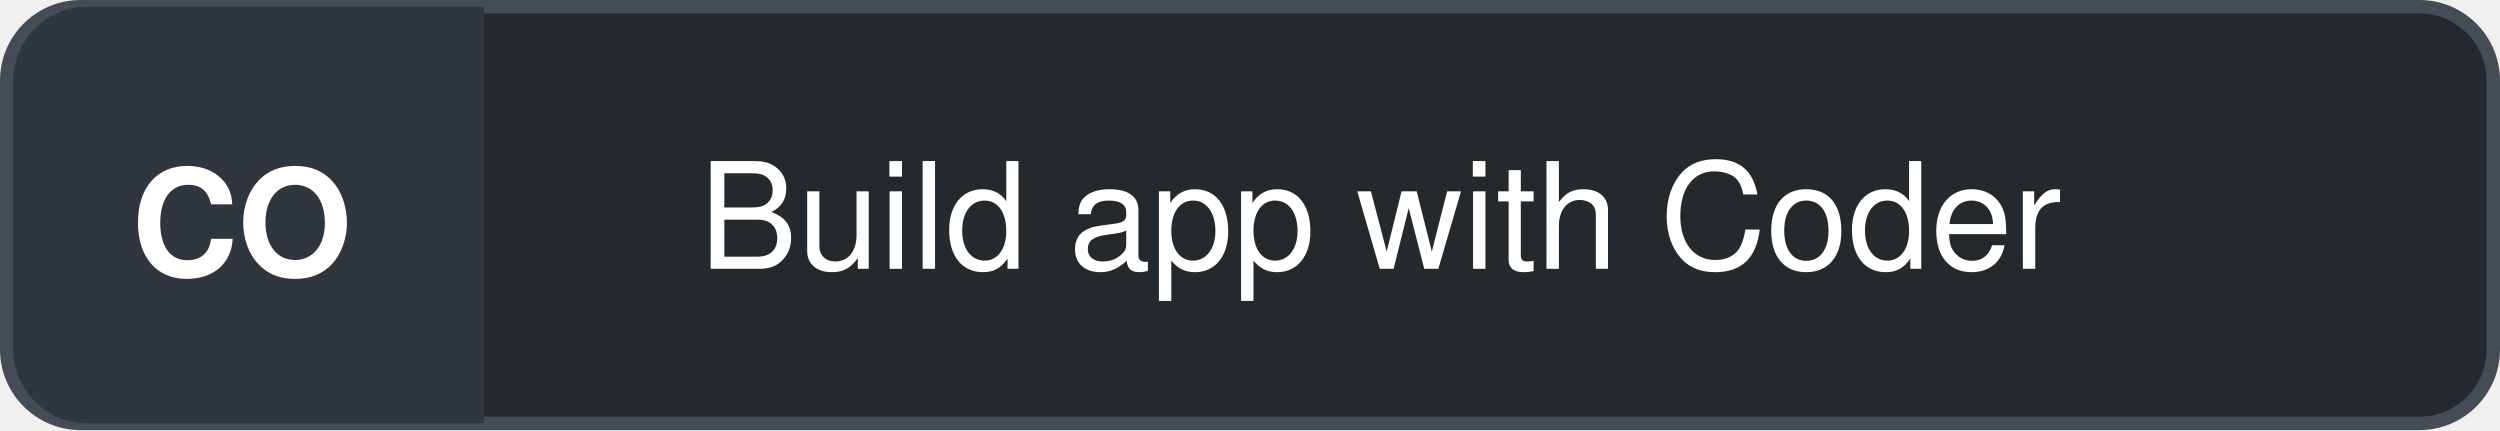
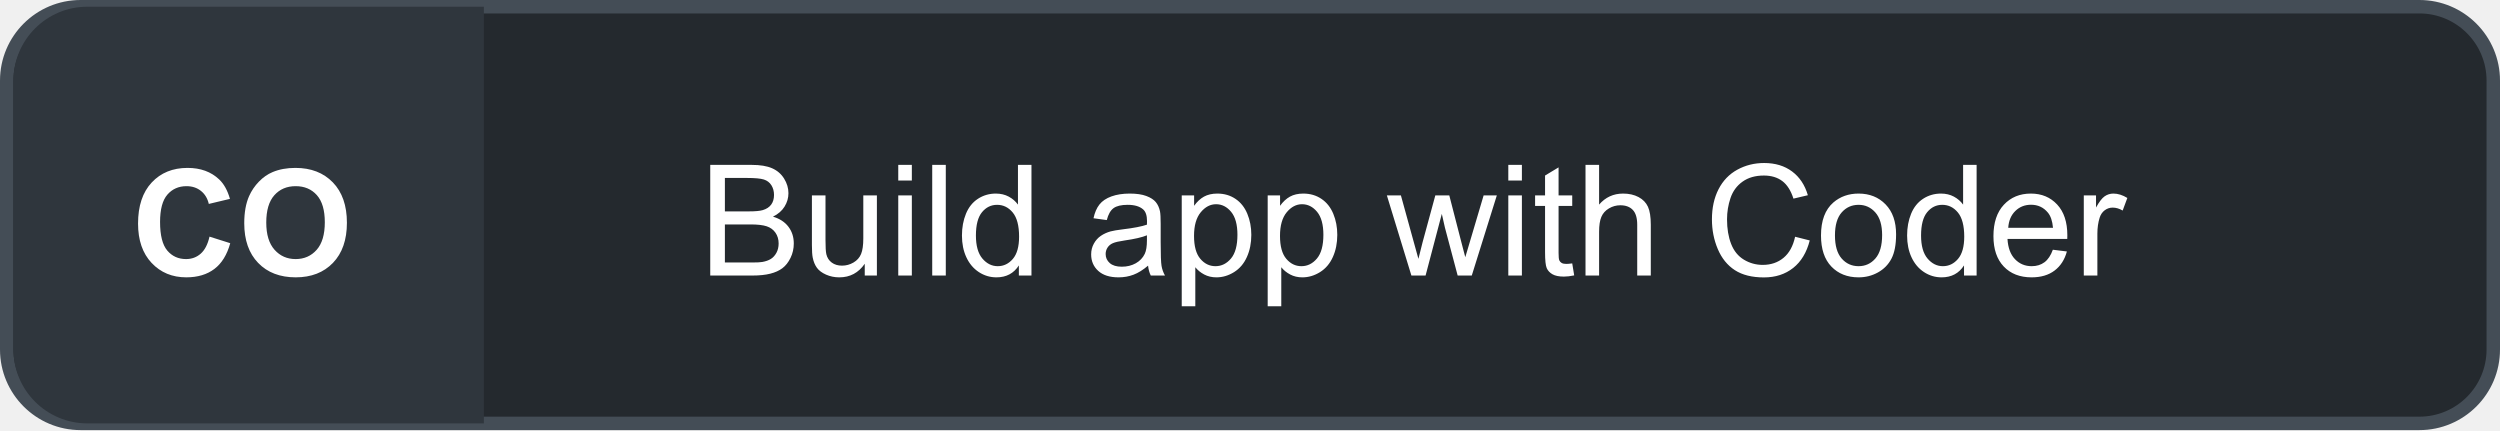
<svg xmlns="http://www.w3.org/2000/svg" fill="none" height="32" viewBox="0 0 186 32" width="186" role="img" aria-label="Build app with Coder">
  <rect x="0.5" y="0.5" width="185" height="31" rx="5.5" fill="#24292e" stroke="#444d56" />
  <path d="m6.5.5h29.5v31h-29.5c-3.038 0-5.5-2.462-5.5-5.5v-20c0-3.038 2.462-5.5 5.5-5.5z" fill="#2f363d" />
-   <text x="18" y="20.5" font-family="-apple-system,Segoe UI,Helvetica,Arial,sans-serif" font-size="11" font-weight="700" fill="#fff" text-anchor="middle">CO</text>
-   <text x="52" y="20" font-family="-apple-system,Segoe UI,Helvetica,Arial,sans-serif" font-size="11" font-weight="500" fill="#fff">Build app with Coder</text>
+   <path fill="#fff" d="M15.588 17.605 17.13 18.094Q16.775 19.383 15.951 20.009Q15.126 20.634 13.859 20.634Q12.291 20.634 11.281 19.563Q10.271 18.491 10.271 16.633Q10.271 14.667 11.286 13.579Q12.301 12.492 13.956 12.492Q15.4 12.492 16.303 13.346Q16.84 13.851 17.108 14.796L15.535 15.172Q15.395 14.56 14.952 14.205Q14.509 13.851 13.875 13.851Q13 13.851 12.454 14.479Q11.909 15.107 11.909 16.515Q11.909 18.008 12.446 18.642Q12.983 19.275 13.843 19.275Q14.477 19.275 14.933 18.873Q15.39 18.47 15.588 17.605ZM18.172 16.611Q18.172 15.408 18.532 14.592Q18.8 13.99 19.265 13.512Q19.729 13.034 20.283 12.803Q21.019 12.492 21.98 12.492Q23.72 12.492 24.765 13.571Q25.81 14.651 25.81 16.574Q25.81 18.48 24.773 19.557Q23.736 20.634 22.001 20.634Q20.245 20.634 19.208 19.563Q18.172 18.491 18.172 16.611ZM19.81 16.558Q19.81 17.895 20.428 18.585Q21.045 19.275 21.996 19.275Q22.947 19.275 23.556 18.591Q24.166 17.906 24.166 16.536Q24.166 15.183 23.573 14.517Q22.979 13.851 21.996 13.851Q21.013 13.851 20.412 14.525Q19.81 15.199 19.81 16.558Z" />
+   <path fill="#fff" d="M52.842 20.5V12.268H55.931Q56.874 12.268 57.444 12.518Q58.014 12.768 58.337 13.287Q58.66 13.807 58.66 14.374Q58.66 14.902 58.373 15.368Q58.087 15.834 57.509 16.12Q58.255 16.339 58.657 16.867Q59.058 17.395 59.058 18.114Q59.058 18.692 58.814 19.189Q58.57 19.686 58.21 19.955Q57.851 20.225 57.309 20.362Q56.767 20.5 55.981 20.5ZM53.932 15.727H55.712Q56.436 15.727 56.75 15.632Q57.166 15.508 57.377 15.222Q57.587 14.935 57.587 14.503Q57.587 14.093 57.391 13.781Q57.194 13.47 56.829 13.355Q56.464 13.24 55.577 13.24H53.932ZM53.932 19.529H55.981Q56.509 19.529 56.722 19.489Q57.099 19.422 57.351 19.265Q57.604 19.107 57.767 18.807Q57.93 18.507 57.93 18.114Q57.93 17.653 57.694 17.313Q57.458 16.974 57.04 16.836Q56.621 16.698 55.835 16.698H53.932ZM64.337 20.5V19.624Q63.64 20.635 62.444 20.635Q61.917 20.635 61.459 20.433Q61.001 20.23 60.779 19.924Q60.558 19.618 60.468 19.175Q60.406 18.877 60.406 18.231V14.537H61.417V17.844Q61.417 18.636 61.479 18.911Q61.574 19.31 61.883 19.537Q62.192 19.764 62.646 19.764Q63.101 19.764 63.5 19.531Q63.899 19.298 64.064 18.897Q64.23 18.495 64.23 17.732V14.537H65.241V20.5ZM66.83 13.43V12.268H67.841V13.43ZM66.83 20.5V14.537H67.841V20.5ZM69.357 20.5V12.268H70.367V20.5ZM75.803 20.5V19.748Q75.236 20.635 74.135 20.635Q73.422 20.635 72.824 20.242Q72.226 19.849 71.898 19.144Q71.569 18.439 71.569 17.524Q71.569 16.631 71.867 15.904Q72.164 15.177 72.76 14.789Q73.355 14.402 74.09 14.402Q74.629 14.402 75.051 14.629Q75.472 14.857 75.736 15.222V12.268H76.741V20.5ZM72.608 17.524Q72.608 18.669 73.091 19.237Q73.574 19.804 74.231 19.804Q74.893 19.804 75.357 19.262Q75.82 18.72 75.82 17.608Q75.82 16.384 75.348 15.811Q74.876 15.239 74.186 15.239Q73.512 15.239 73.06 15.789Q72.608 16.339 72.608 17.524ZM85.416 19.764Q84.855 20.242 84.335 20.438Q83.816 20.635 83.221 20.635Q82.238 20.635 81.71 20.155Q81.182 19.675 81.182 18.928Q81.182 18.49 81.382 18.128Q81.581 17.765 81.904 17.546Q82.227 17.327 82.631 17.215Q82.929 17.136 83.53 17.063Q84.754 16.917 85.332 16.715Q85.338 16.508 85.338 16.451Q85.338 15.834 85.051 15.581Q84.664 15.239 83.9 15.239Q83.187 15.239 82.847 15.488Q82.508 15.738 82.345 16.373L81.356 16.238Q81.491 15.604 81.8 15.213Q82.109 14.823 82.693 14.612Q83.277 14.402 84.046 14.402Q84.81 14.402 85.287 14.582Q85.764 14.761 85.989 15.034Q86.214 15.306 86.303 15.721Q86.354 15.98 86.354 16.654V18.001Q86.354 19.411 86.419 19.784Q86.483 20.157 86.674 20.5H85.618Q85.461 20.186 85.416 19.764ZM85.332 17.507Q84.782 17.732 83.681 17.889Q83.058 17.979 82.8 18.091Q82.541 18.203 82.401 18.42Q82.26 18.636 82.26 18.9Q82.26 19.304 82.567 19.573Q82.873 19.843 83.462 19.843Q84.046 19.843 84.501 19.588Q84.956 19.332 85.169 18.888Q85.332 18.546 85.332 17.878ZM87.921 22.785V14.537H88.842V15.312Q89.167 14.857 89.577 14.629Q89.987 14.402 90.571 14.402Q91.335 14.402 91.919 14.795Q92.503 15.188 92.8 15.904Q93.098 16.62 93.098 17.473Q93.098 18.389 92.769 19.121Q92.441 19.854 91.815 20.245Q91.189 20.635 90.498 20.635Q89.993 20.635 89.591 20.421Q89.19 20.208 88.931 19.882V22.785ZM88.836 17.552Q88.836 18.703 89.302 19.253Q89.768 19.804 90.431 19.804Q91.104 19.804 91.585 19.234Q92.065 18.664 92.065 17.468Q92.065 16.328 91.596 15.761Q91.127 15.194 90.476 15.194Q89.83 15.194 89.333 15.797Q88.836 16.401 88.836 17.552ZM94.316 22.785V14.537H95.237V15.312Q95.563 14.857 95.973 14.629Q96.383 14.402 96.967 14.402Q97.73 14.402 98.314 14.795Q98.898 15.188 99.196 15.904Q99.494 16.62 99.494 17.473Q99.494 18.389 99.165 19.121Q98.837 19.854 98.211 20.245Q97.584 20.635 96.894 20.635Q96.388 20.635 95.987 20.421Q95.585 20.208 95.327 19.882V22.785ZM95.232 17.552Q95.232 18.703 95.698 19.253Q96.164 19.804 96.826 19.804Q97.5 19.804 97.98 19.234Q98.46 18.664 98.46 17.468Q98.46 16.328 97.992 15.761Q97.523 15.194 96.871 15.194Q96.226 15.194 95.729 15.797Q95.232 16.401 95.232 17.552ZM105.008 20.5 103.183 14.537H104.227L105.176 17.979L105.53 19.259Q105.552 19.164 105.839 18.029L106.788 14.537H107.827L108.719 17.996L109.017 19.135L109.36 17.984L110.382 14.537H111.364L109.5 20.5H108.45L107.501 16.929L107.271 15.912L106.063 20.5ZM112.218 13.43V12.268H113.229V13.43ZM112.218 20.5V14.537H113.229V20.5ZM116.974 19.596 117.12 20.489Q116.693 20.579 116.356 20.579Q115.806 20.579 115.503 20.405Q115.199 20.23 115.076 19.947Q114.952 19.663 114.952 18.754V15.323H114.211V14.537H114.952V13.06L115.958 12.453V14.537H116.974V15.323H115.958V18.81Q115.958 19.242 116.011 19.366Q116.064 19.489 116.185 19.562Q116.306 19.635 116.53 19.635Q116.699 19.635 116.974 19.596ZM117.962 20.5V12.268H118.973V15.222Q119.68 14.402 120.759 14.402Q121.421 14.402 121.91 14.663Q122.398 14.924 122.609 15.385Q122.819 15.845 122.819 16.721V20.5H121.809V16.721Q121.809 15.963 121.48 15.618Q121.152 15.272 120.551 15.272Q120.102 15.272 119.706 15.505Q119.31 15.738 119.141 16.137Q118.973 16.536 118.973 17.238V20.5ZM133.556 17.614 134.645 17.889Q134.302 19.231 133.412 19.936Q132.522 20.64 131.237 20.64Q129.906 20.64 129.072 20.099Q128.238 19.557 127.803 18.529Q127.368 17.501 127.368 16.322Q127.368 15.036 127.859 14.079Q128.35 13.122 129.257 12.625Q130.164 12.128 131.253 12.128Q132.489 12.128 133.331 12.757Q134.173 13.385 134.505 14.525L133.432 14.778Q133.146 13.88 132.601 13.47Q132.056 13.06 131.231 13.06Q130.282 13.06 129.645 13.515Q129.007 13.969 128.749 14.736Q128.491 15.502 128.491 16.317Q128.491 17.367 128.797 18.15Q129.103 18.933 129.749 19.321Q130.394 19.708 131.147 19.708Q132.062 19.708 132.697 19.18Q133.331 18.653 133.556 17.614ZM135.482 17.518Q135.482 15.862 136.403 15.064Q137.172 14.402 138.278 14.402Q139.508 14.402 140.288 15.208Q141.069 16.013 141.069 17.434Q141.069 18.585 140.724 19.245Q140.378 19.905 139.718 20.27Q139.059 20.635 138.278 20.635Q137.026 20.635 136.254 19.832Q135.482 19.029 135.482 17.518ZM136.521 17.518Q136.521 18.664 137.02 19.234Q137.52 19.804 138.278 19.804Q139.031 19.804 139.53 19.231Q140.03 18.658 140.03 17.485Q140.03 16.378 139.527 15.808Q139.025 15.239 138.278 15.239Q137.52 15.239 137.02 15.806Q136.521 16.373 136.521 17.518ZM146.123 20.5V19.748Q145.555 20.635 144.455 20.635Q143.742 20.635 143.144 20.242Q142.546 19.849 142.217 19.144Q141.889 18.439 141.889 17.524Q141.889 16.631 142.186 15.904Q142.484 15.177 143.079 14.789Q143.674 14.402 144.41 14.402Q144.949 14.402 145.37 14.629Q145.791 14.857 146.055 15.222V12.268H147.06V20.5ZM142.927 17.524Q142.927 18.669 143.41 19.237Q143.893 19.804 144.55 19.804Q145.213 19.804 145.676 19.262Q146.139 18.72 146.139 17.608Q146.139 16.384 145.668 15.811Q145.196 15.239 144.505 15.239Q143.832 15.239 143.38 15.789Q142.927 16.339 142.927 17.524ZM152.732 18.58 153.776 18.709Q153.529 19.624 152.861 20.129Q152.193 20.635 151.154 20.635Q149.845 20.635 149.079 19.829Q148.312 19.023 148.312 17.569Q148.312 16.064 149.087 15.233Q149.862 14.402 151.098 14.402Q152.294 14.402 153.052 15.216Q153.81 16.03 153.81 17.507Q153.81 17.597 153.804 17.777H149.357Q149.413 18.759 149.913 19.281Q150.413 19.804 151.159 19.804Q151.715 19.804 152.108 19.512Q152.501 19.22 152.732 18.58ZM149.413 16.946H152.743Q152.676 16.193 152.361 15.817Q151.878 15.233 151.109 15.233Q150.413 15.233 149.938 15.699Q149.464 16.165 149.413 16.946ZM155.034 20.5V14.537H155.944V15.441Q156.292 14.806 156.587 14.604Q156.881 14.402 157.235 14.402Q157.746 14.402 158.274 14.728L157.926 15.665Q157.555 15.446 157.185 15.446Q156.853 15.446 156.589 15.646Q156.325 15.845 156.213 16.199Q156.045 16.738 156.045 17.378V20.5Z" />
</svg>
